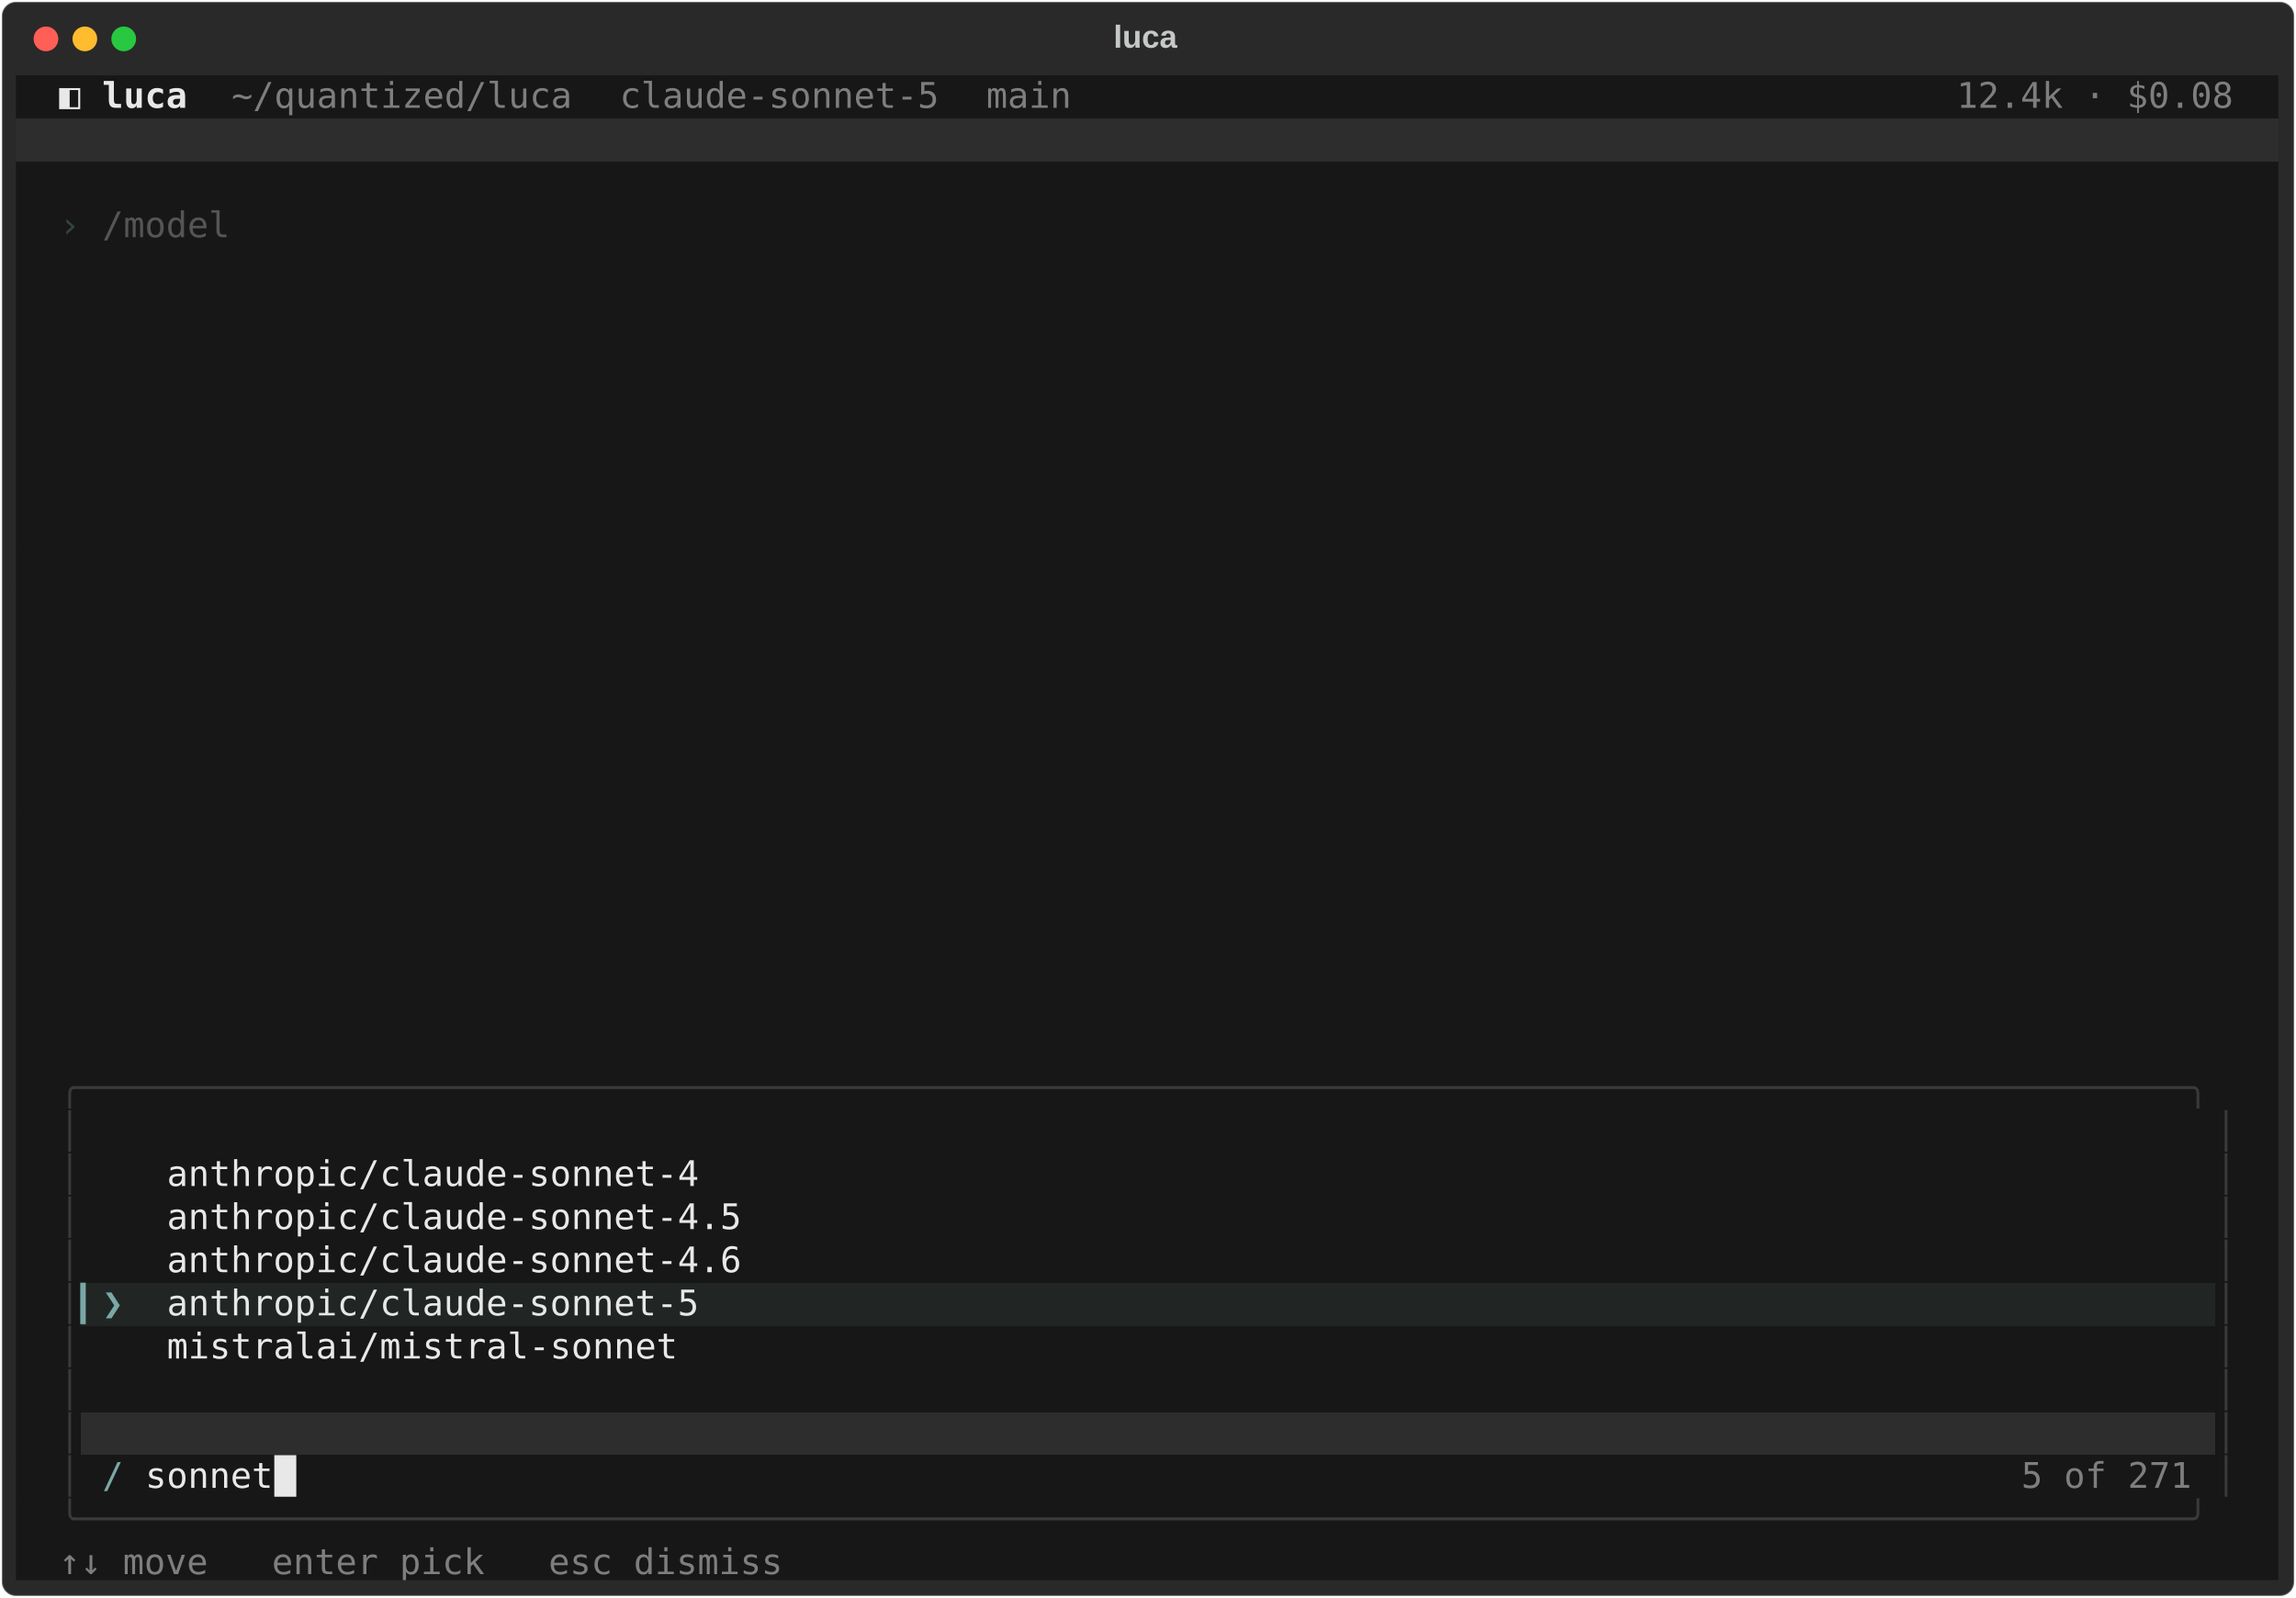
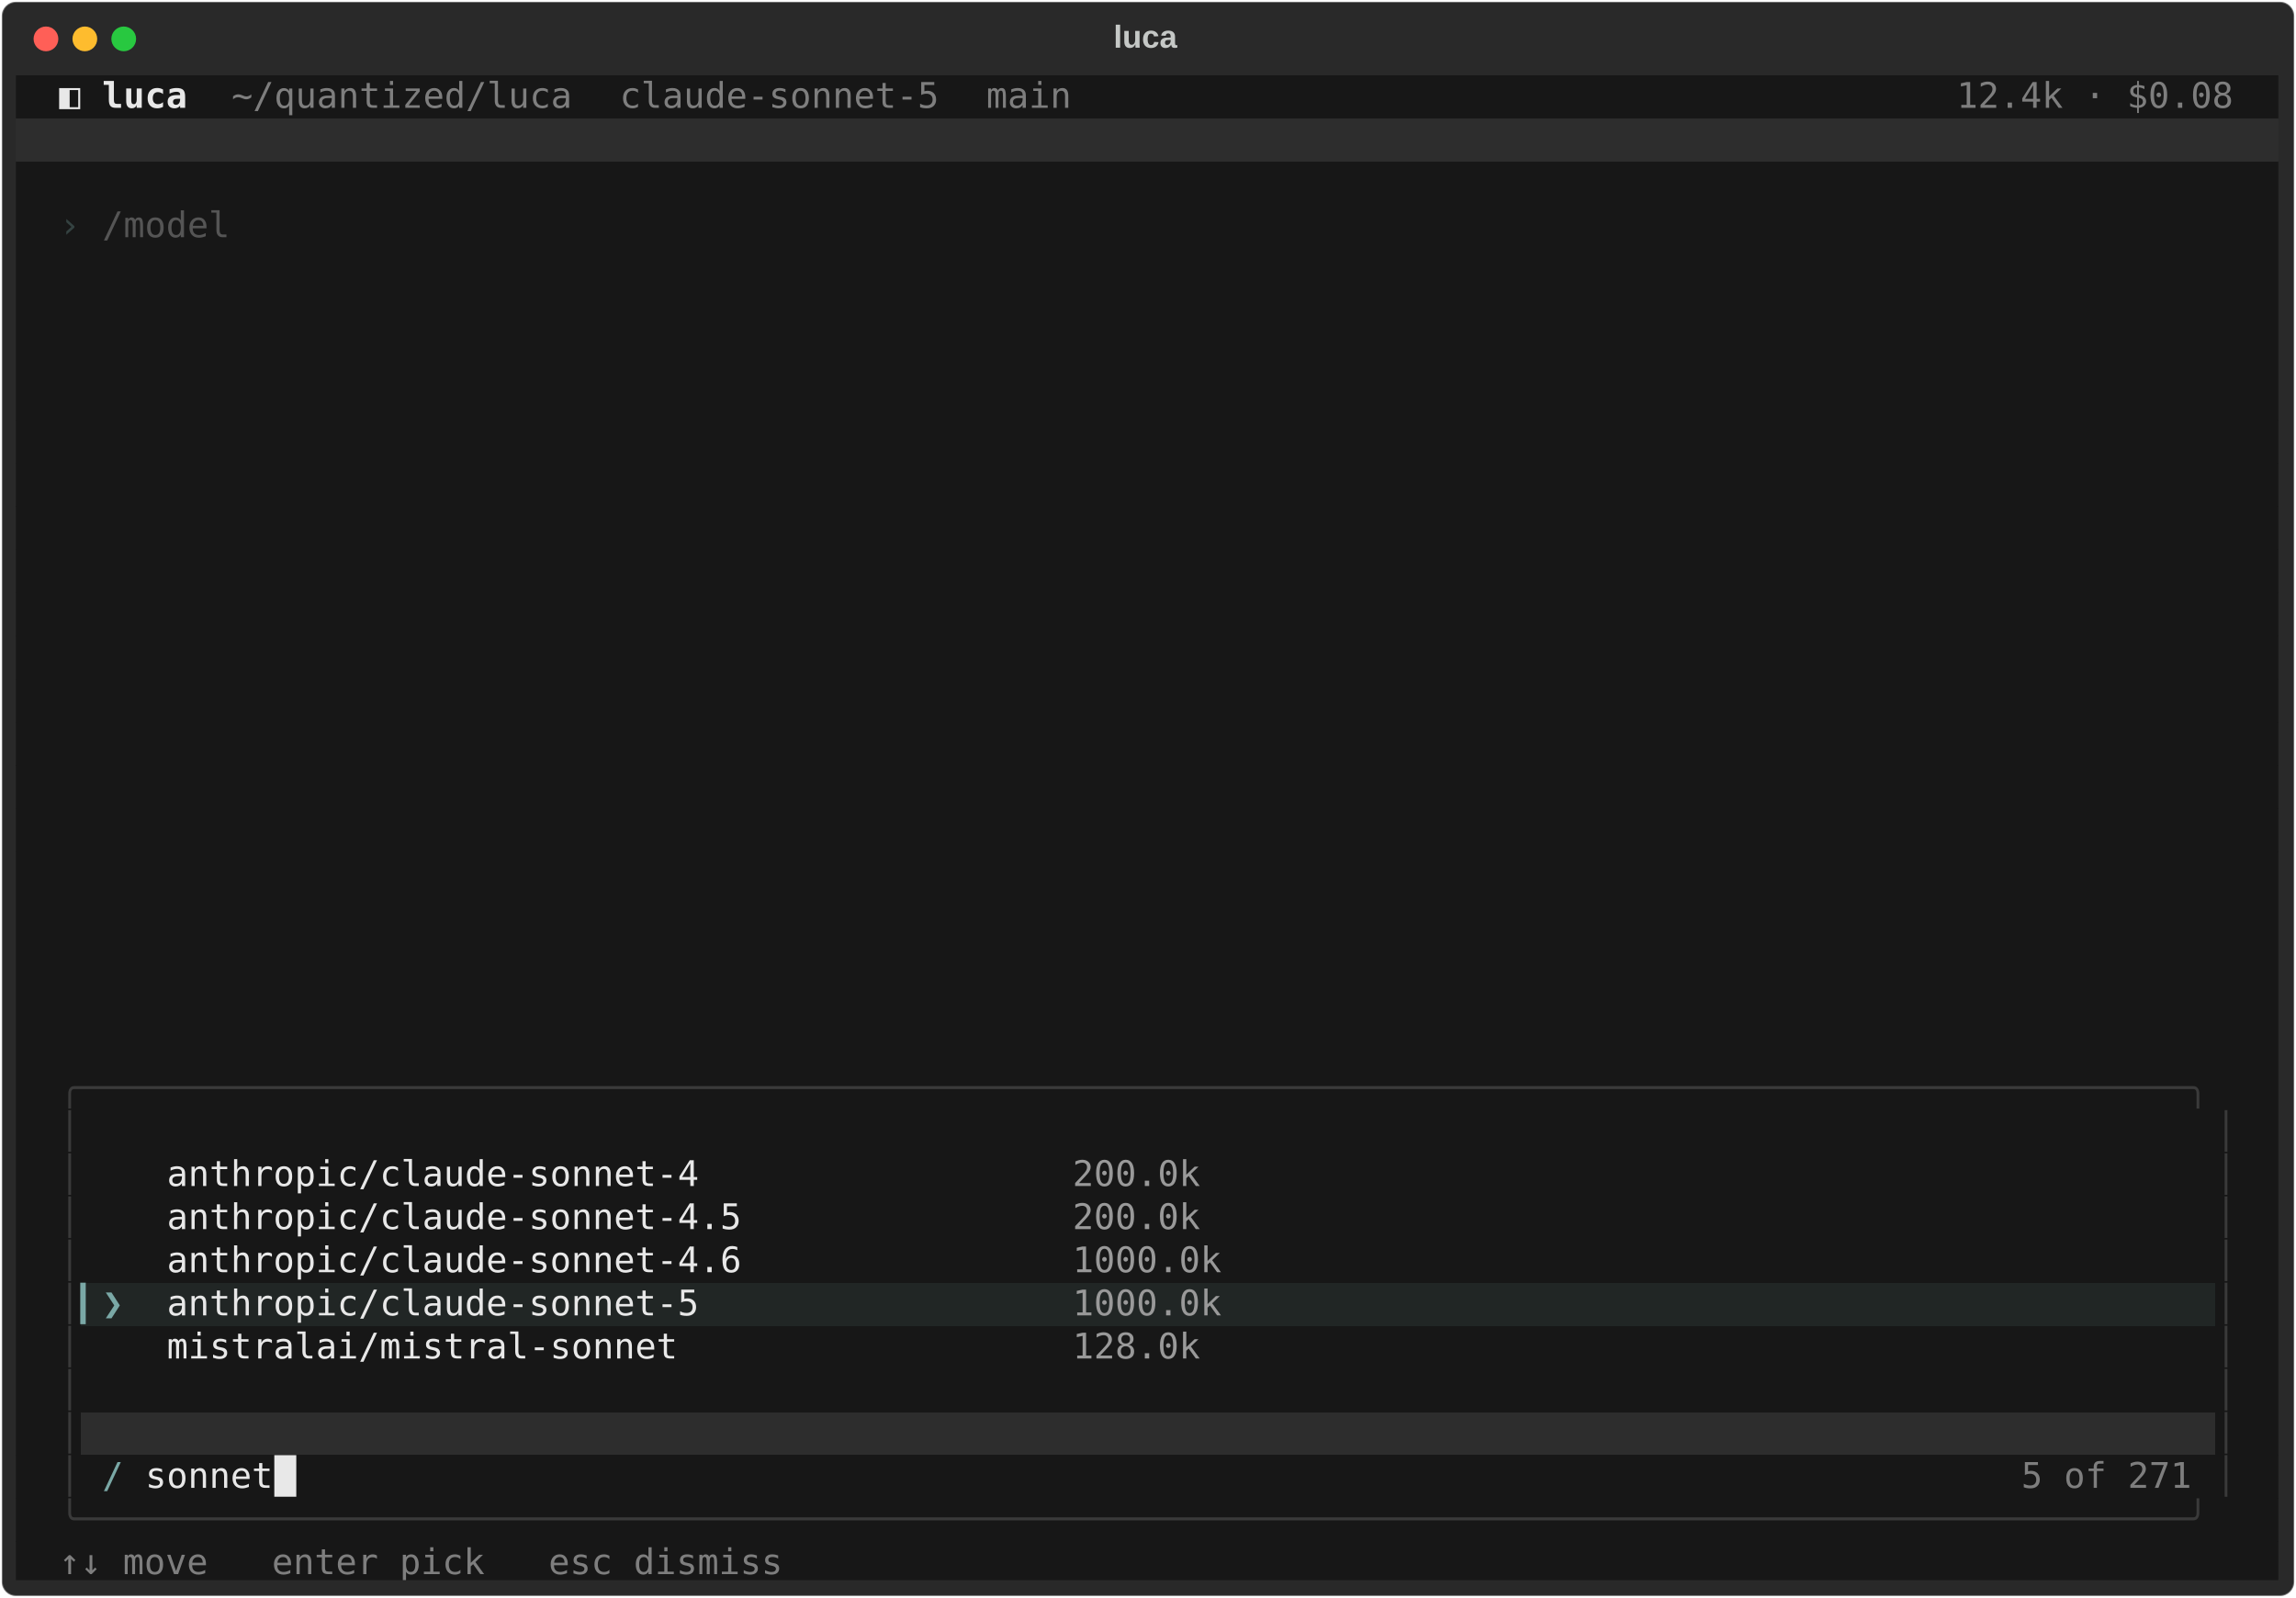
<svg xmlns="http://www.w3.org/2000/svg" class="rich-terminal" viewBox="0 0 1299 904.0">
  <style>

    @font-face {
        font-family: "Fira Code";
        src: local("FiraCode-Regular"),
                url("https://cdnjs.cloudflare.com/ajax/libs/firacode/6.2.0/woff2/FiraCode-Regular.woff2") format("woff2"),
                url("https://cdnjs.cloudflare.com/ajax/libs/firacode/6.2.0/woff/FiraCode-Regular.woff") format("woff");
        font-style: normal;
        font-weight: 400;
    }
    @font-face {
        font-family: "Fira Code";
        src: local("FiraCode-Bold"),
                url("https://cdnjs.cloudflare.com/ajax/libs/firacode/6.2.0/woff2/FiraCode-Bold.woff2") format("woff2"),
                url("https://cdnjs.cloudflare.com/ajax/libs/firacode/6.2.0/woff/FiraCode-Bold.woff") format("woff");
        font-style: bold;
        font-weight: 700;
    }

    .terminal-matrix {
        font-family: Fira Code, monospace;
        font-size: 20px;
        line-height: 24.4px;
        font-variant-east-asian: full-width;
    }

    .terminal-title {
        font-size: 18px;
        font-weight: bold;
        font-family: arial;
    }

    .terminal-r1 { fill: #c5c8c6 }
.terminal-r2 { fill: #e8e8e8 }
.terminal-r3 { fill: #e8e8e8;font-weight: bold }
.terminal-r4 { fill: #7e7e7e }
.terminal-r5 { fill: #344241 }
.terminal-r6 { fill: #555555 }
.terminal-r7 { fill: #3a3a3a }
.terminal-r8 { fill: #7aa8a6 }
.terminal-r9 { fill: #999999 }
    </style>
  <defs>
    <clipPath id="terminal-clip-terminal">
      <rect x="0" y="0" width="1280.0" height="853.0" />
    </clipPath>
    <clipPath id="terminal-line-0">
      <rect x="0" y="1.5" width="1281" height="24.65" />
    </clipPath>
    <clipPath id="terminal-line-1">
      <rect x="0" y="25.9" width="1281" height="24.65" />
    </clipPath>
    <clipPath id="terminal-line-2">
      <rect x="0" y="50.3" width="1281" height="24.65" />
    </clipPath>
    <clipPath id="terminal-line-3">
      <rect x="0" y="74.7" width="1281" height="24.65" />
    </clipPath>
    <clipPath id="terminal-line-4">
      <rect x="0" y="99.1" width="1281" height="24.65" />
    </clipPath>
    <clipPath id="terminal-line-5">
      <rect x="0" y="123.5" width="1281" height="24.65" />
    </clipPath>
    <clipPath id="terminal-line-6">
      <rect x="0" y="147.9" width="1281" height="24.65" />
    </clipPath>
    <clipPath id="terminal-line-7">
      <rect x="0" y="172.3" width="1281" height="24.65" />
    </clipPath>
    <clipPath id="terminal-line-8">
      <rect x="0" y="196.7" width="1281" height="24.65" />
    </clipPath>
    <clipPath id="terminal-line-9">
      <rect x="0" y="221.1" width="1281" height="24.65" />
    </clipPath>
    <clipPath id="terminal-line-10">
      <rect x="0" y="245.5" width="1281" height="24.65" />
    </clipPath>
    <clipPath id="terminal-line-11">
      <rect x="0" y="269.9" width="1281" height="24.65" />
    </clipPath>
    <clipPath id="terminal-line-12">
      <rect x="0" y="294.3" width="1281" height="24.65" />
    </clipPath>
    <clipPath id="terminal-line-13">
      <rect x="0" y="318.7" width="1281" height="24.65" />
    </clipPath>
    <clipPath id="terminal-line-14">
      <rect x="0" y="343.1" width="1281" height="24.65" />
    </clipPath>
    <clipPath id="terminal-line-15">
      <rect x="0" y="367.5" width="1281" height="24.65" />
    </clipPath>
    <clipPath id="terminal-line-16">
      <rect x="0" y="391.9" width="1281" height="24.65" />
    </clipPath>
    <clipPath id="terminal-line-17">
      <rect x="0" y="416.3" width="1281" height="24.65" />
    </clipPath>
    <clipPath id="terminal-line-18">
      <rect x="0" y="440.7" width="1281" height="24.65" />
    </clipPath>
    <clipPath id="terminal-line-19">
      <rect x="0" y="465.1" width="1281" height="24.65" />
    </clipPath>
    <clipPath id="terminal-line-20">
      <rect x="0" y="489.5" width="1281" height="24.65" />
    </clipPath>
    <clipPath id="terminal-line-21">
      <rect x="0" y="513.9" width="1281" height="24.65" />
    </clipPath>
    <clipPath id="terminal-line-22">
      <rect x="0" y="538.3" width="1281" height="24.65" />
    </clipPath>
    <clipPath id="terminal-line-23">
      <rect x="0" y="562.7" width="1281" height="24.65" />
    </clipPath>
    <clipPath id="terminal-line-24">
      <rect x="0" y="587.1" width="1281" height="24.65" />
    </clipPath>
    <clipPath id="terminal-line-25">
      <rect x="0" y="611.5" width="1281" height="24.65" />
    </clipPath>
    <clipPath id="terminal-line-26">
      <rect x="0" y="635.9" width="1281" height="24.65" />
    </clipPath>
    <clipPath id="terminal-line-27">
      <rect x="0" y="660.3" width="1281" height="24.65" />
    </clipPath>
    <clipPath id="terminal-line-28">
      <rect x="0" y="684.7" width="1281" height="24.65" />
    </clipPath>
    <clipPath id="terminal-line-29">
      <rect x="0" y="709.1" width="1281" height="24.65" />
    </clipPath>
    <clipPath id="terminal-line-30">
      <rect x="0" y="733.5" width="1281" height="24.65" />
    </clipPath>
    <clipPath id="terminal-line-31">
      <rect x="0" y="757.9" width="1281" height="24.65" />
    </clipPath>
    <clipPath id="terminal-line-32">
      <rect x="0" y="782.3" width="1281" height="24.65" />
    </clipPath>
    <clipPath id="terminal-line-33">
      <rect x="0" y="806.7" width="1281" height="24.65" />
    </clipPath>
  </defs>
  <rect fill="#292929" stroke="rgba(255,255,255,0.35)" stroke-width="1" x="1" y="1" width="1297" height="902" rx="8" />
  <text class="terminal-title" fill="#c5c8c6" text-anchor="middle" x="648" y="27">luca</text>
  <g transform="translate(26,22)">
    <circle cx="0" cy="0" r="7" fill="#ff5f57" />
    <circle cx="22" cy="0" r="7" fill="#febc2e" />
    <circle cx="44" cy="0" r="7" fill="#28c840" />
  </g>
  <g transform="translate(9, 41)" clip-path="url(#terminal-clip-terminal)">
    <rect fill="#171717" x="0" y="1.5" width="24.4" height="24.65" shape-rendering="crispEdges" />
    <rect fill="#171717" x="24.4" y="1.5" width="12.2" height="24.65" shape-rendering="crispEdges" />
    <rect fill="#171717" x="36.6" y="1.5" width="12.2" height="24.65" shape-rendering="crispEdges" />
    <rect fill="#171717" x="48.8" y="1.5" width="48.8" height="24.65" shape-rendering="crispEdges" />
    <rect fill="#171717" x="97.6" y="1.5" width="24.4" height="24.65" shape-rendering="crispEdges" />
    <rect fill="#171717" x="122" y="1.5" width="195.2" height="24.65" shape-rendering="crispEdges" />
    <rect fill="#171717" x="317.2" y="1.5" width="24.4" height="24.65" shape-rendering="crispEdges" />
    <rect fill="#171717" x="341.6" y="1.5" width="183" height="24.65" shape-rendering="crispEdges" />
    <rect fill="#171717" x="524.6" y="1.5" width="24.4" height="24.65" shape-rendering="crispEdges" />
    <rect fill="#171717" x="549" y="1.5" width="48.8" height="24.65" shape-rendering="crispEdges" />
    <rect fill="#171717" x="597.8" y="1.5" width="500.2" height="24.65" shape-rendering="crispEdges" />
    <rect fill="#171717" x="1098" y="1.5" width="158.6" height="24.65" shape-rendering="crispEdges" />
    <rect fill="#171717" x="1256.6" y="1.5" width="24.4" height="24.65" shape-rendering="crispEdges" />
    <rect fill="#2d2d2d" x="0" y="25.9" width="0" height="24.65" shape-rendering="crispEdges" />
    <rect fill="#2d2d2d" x="0" y="25.9" width="1281" height="24.65" shape-rendering="crispEdges" />
    <rect fill="#171717" x="0" y="50.3" width="1281" height="24.65" shape-rendering="crispEdges" />
    <rect fill="#171717" x="0" y="74.7" width="24.4" height="24.65" shape-rendering="crispEdges" />
    <rect fill="#171717" x="24.4" y="74.7" width="12.2" height="24.65" shape-rendering="crispEdges" />
    <rect fill="#171717" x="36.6" y="74.7" width="12.2" height="24.65" shape-rendering="crispEdges" />
    <rect fill="#171717" x="48.8" y="74.7" width="73.2" height="24.65" shape-rendering="crispEdges" />
    <rect fill="#171717" x="122" y="74.7" width="1159" height="24.65" shape-rendering="crispEdges" />
    <rect fill="#171717" x="0" y="99.1" width="1281" height="24.65" shape-rendering="crispEdges" />
    <rect fill="#171717" x="0" y="123.5" width="1281" height="24.65" shape-rendering="crispEdges" />
    <rect fill="#171717" x="0" y="147.9" width="1281" height="24.65" shape-rendering="crispEdges" />
    <rect fill="#171717" x="0" y="172.3" width="1281" height="24.65" shape-rendering="crispEdges" />
    <rect fill="#171717" x="0" y="196.7" width="1281" height="24.65" shape-rendering="crispEdges" />
    <rect fill="#171717" x="0" y="221.1" width="1281" height="24.65" shape-rendering="crispEdges" />
    <rect fill="#171717" x="0" y="245.5" width="1281" height="24.65" shape-rendering="crispEdges" />
    <rect fill="#171717" x="0" y="269.9" width="1281" height="24.65" shape-rendering="crispEdges" />
    <rect fill="#171717" x="0" y="294.3" width="1281" height="24.65" shape-rendering="crispEdges" />
    <rect fill="#171717" x="0" y="318.7" width="1281" height="24.65" shape-rendering="crispEdges" />
    <rect fill="#171717" x="0" y="343.1" width="1281" height="24.65" shape-rendering="crispEdges" />
    <rect fill="#171717" x="0" y="367.5" width="1281" height="24.65" shape-rendering="crispEdges" />
    <rect fill="#171717" x="0" y="391.9" width="1281" height="24.65" shape-rendering="crispEdges" />
    <rect fill="#171717" x="0" y="416.3" width="1281" height="24.65" shape-rendering="crispEdges" />
    <rect fill="#171717" x="0" y="440.7" width="1281" height="24.65" shape-rendering="crispEdges" />
    <rect fill="#171717" x="0" y="465.1" width="1281" height="24.65" shape-rendering="crispEdges" />
    <rect fill="#171717" x="0" y="489.5" width="1281" height="24.65" shape-rendering="crispEdges" />
    <rect fill="#171717" x="0" y="513.9" width="1281" height="24.65" shape-rendering="crispEdges" />
    <rect fill="#171717" x="0" y="538.3" width="1281" height="24.65" shape-rendering="crispEdges" />
    <rect fill="#171717" x="0" y="562.7" width="24.4" height="24.65" shape-rendering="crispEdges" />
    <rect fill="#171717" x="24.4" y="562.7" width="1232.2" height="24.65" shape-rendering="crispEdges" />
    <rect fill="#171717" x="1256.6" y="562.7" width="24.4" height="24.65" shape-rendering="crispEdges" />
    <rect fill="#171717" x="0" y="587.1" width="24.4" height="24.65" shape-rendering="crispEdges" />
    <rect fill="#171717" x="24.4" y="587.1" width="12.2" height="24.65" shape-rendering="crispEdges" />
    <rect fill="#171717" x="36.6" y="587.1" width="1207.8" height="24.65" shape-rendering="crispEdges" />
    <rect fill="#171717" x="1244.4" y="587.1" width="12.2" height="24.65" shape-rendering="crispEdges" />
    <rect fill="#171717" x="1256.6" y="587.1" width="24.4" height="24.65" shape-rendering="crispEdges" />
    <rect fill="#171717" x="0" y="611.5" width="24.4" height="24.65" shape-rendering="crispEdges" />
    <rect fill="#171717" x="24.4" y="611.5" width="12.2" height="24.65" shape-rendering="crispEdges" />
    <rect fill="#171717" x="36.6" y="611.5" width="12.2" height="24.65" shape-rendering="crispEdges" />
    <rect fill="#171717" x="48.8" y="611.5" width="12.2" height="24.65" shape-rendering="crispEdges" />
    <rect fill="#171717" x="61" y="611.5" width="24.4" height="24.65" shape-rendering="crispEdges" />
    <rect fill="#171717" x="85.4" y="611.5" width="305" height="24.65" shape-rendering="crispEdges" />
    <rect fill="#171717" x="390.4" y="611.5" width="207.4" height="24.65" shape-rendering="crispEdges" />
-     <rect fill="#171717" x="597.8" y="611.5" width="646.6" height="24.65" shape-rendering="crispEdges" />
+     <rect fill="#171717" x="597.8" y="611.5" width="73.2" height="24.65" shape-rendering="crispEdges" />
+     <rect fill="#171717" x="671" y="611.5" width="573.4" height="24.65" shape-rendering="crispEdges" />
    <rect fill="#171717" x="1244.4" y="611.5" width="12.2" height="24.65" shape-rendering="crispEdges" />
    <rect fill="#171717" x="1256.6" y="611.5" width="24.4" height="24.65" shape-rendering="crispEdges" />
    <rect fill="#171717" x="0" y="635.9" width="24.4" height="24.65" shape-rendering="crispEdges" />
    <rect fill="#171717" x="24.4" y="635.9" width="12.2" height="24.65" shape-rendering="crispEdges" />
    <rect fill="#171717" x="36.6" y="635.9" width="12.2" height="24.65" shape-rendering="crispEdges" />
    <rect fill="#171717" x="48.8" y="635.9" width="12.2" height="24.65" shape-rendering="crispEdges" />
    <rect fill="#171717" x="61" y="635.9" width="24.4" height="24.65" shape-rendering="crispEdges" />
    <rect fill="#171717" x="85.4" y="635.9" width="329.4" height="24.65" shape-rendering="crispEdges" />
    <rect fill="#171717" x="414.8" y="635.9" width="183" height="24.65" shape-rendering="crispEdges" />
-     <rect fill="#171717" x="597.8" y="635.9" width="646.6" height="24.65" shape-rendering="crispEdges" />
+     <rect fill="#171717" x="597.8" y="635.9" width="73.2" height="24.65" shape-rendering="crispEdges" />
+     <rect fill="#171717" x="671" y="635.9" width="573.4" height="24.65" shape-rendering="crispEdges" />
    <rect fill="#171717" x="1244.4" y="635.9" width="12.2" height="24.65" shape-rendering="crispEdges" />
    <rect fill="#171717" x="1256.6" y="635.9" width="24.4" height="24.65" shape-rendering="crispEdges" />
    <rect fill="#171717" x="0" y="660.3" width="24.4" height="24.65" shape-rendering="crispEdges" />
    <rect fill="#171717" x="24.4" y="660.3" width="12.2" height="24.65" shape-rendering="crispEdges" />
    <rect fill="#171717" x="36.6" y="660.3" width="12.2" height="24.65" shape-rendering="crispEdges" />
    <rect fill="#171717" x="48.8" y="660.3" width="12.2" height="24.65" shape-rendering="crispEdges" />
    <rect fill="#171717" x="61" y="660.3" width="24.4" height="24.65" shape-rendering="crispEdges" />
    <rect fill="#171717" x="85.4" y="660.3" width="329.4" height="24.65" shape-rendering="crispEdges" />
    <rect fill="#171717" x="414.8" y="660.3" width="183" height="24.65" shape-rendering="crispEdges" />
-     <rect fill="#171717" x="597.8" y="660.3" width="646.6" height="24.65" shape-rendering="crispEdges" />
+     <rect fill="#171717" x="597.8" y="660.3" width="85.4" height="24.65" shape-rendering="crispEdges" />
+     <rect fill="#171717" x="683.2" y="660.3" width="561.2" height="24.65" shape-rendering="crispEdges" />
    <rect fill="#171717" x="1244.4" y="660.3" width="12.2" height="24.65" shape-rendering="crispEdges" />
    <rect fill="#171717" x="1256.6" y="660.3" width="24.4" height="24.65" shape-rendering="crispEdges" />
    <rect fill="#171717" x="0" y="684.7" width="24.4" height="24.65" shape-rendering="crispEdges" />
    <rect fill="#171717" x="24.4" y="684.7" width="12.2" height="24.65" shape-rendering="crispEdges" />
    <rect fill="#212625" x="36.6" y="684.7" width="12.2" height="24.65" shape-rendering="crispEdges" />
    <rect fill="#212625" x="48.8" y="684.7" width="12.2" height="24.65" shape-rendering="crispEdges" />
    <rect fill="#212625" x="61" y="684.7" width="24.4" height="24.65" shape-rendering="crispEdges" />
    <rect fill="#212625" x="85.4" y="684.7" width="305" height="24.65" shape-rendering="crispEdges" />
    <rect fill="#212625" x="390.4" y="684.7" width="207.4" height="24.65" shape-rendering="crispEdges" />
-     <rect fill="#212625" x="597.8" y="684.7" width="646.6" height="24.65" shape-rendering="crispEdges" />
+     <rect fill="#212625" x="597.8" y="684.7" width="85.4" height="24.65" shape-rendering="crispEdges" />
+     <rect fill="#212625" x="683.2" y="684.7" width="561.2" height="24.65" shape-rendering="crispEdges" />
    <rect fill="#171717" x="1244.4" y="684.7" width="12.2" height="24.65" shape-rendering="crispEdges" />
    <rect fill="#171717" x="1256.6" y="684.7" width="24.4" height="24.65" shape-rendering="crispEdges" />
    <rect fill="#171717" x="0" y="709.1" width="24.4" height="24.65" shape-rendering="crispEdges" />
    <rect fill="#171717" x="24.4" y="709.1" width="12.2" height="24.65" shape-rendering="crispEdges" />
    <rect fill="#171717" x="36.6" y="709.1" width="12.2" height="24.65" shape-rendering="crispEdges" />
    <rect fill="#171717" x="48.8" y="709.1" width="12.2" height="24.65" shape-rendering="crispEdges" />
    <rect fill="#171717" x="61" y="709.1" width="24.4" height="24.65" shape-rendering="crispEdges" />
    <rect fill="#171717" x="85.4" y="709.1" width="292.8" height="24.65" shape-rendering="crispEdges" />
    <rect fill="#171717" x="378.2" y="709.1" width="219.6" height="24.65" shape-rendering="crispEdges" />
-     <rect fill="#171717" x="597.8" y="709.1" width="646.6" height="24.65" shape-rendering="crispEdges" />
+     <rect fill="#171717" x="597.8" y="709.1" width="73.2" height="24.65" shape-rendering="crispEdges" />
+     <rect fill="#171717" x="671" y="709.1" width="573.4" height="24.65" shape-rendering="crispEdges" />
    <rect fill="#171717" x="1244.4" y="709.1" width="12.2" height="24.65" shape-rendering="crispEdges" />
    <rect fill="#171717" x="1256.6" y="709.1" width="24.4" height="24.65" shape-rendering="crispEdges" />
    <rect fill="#171717" x="0" y="733.5" width="24.4" height="24.65" shape-rendering="crispEdges" />
    <rect fill="#171717" x="24.4" y="733.5" width="12.2" height="24.65" shape-rendering="crispEdges" />
    <rect fill="#171717" x="36.6" y="733.5" width="1207.8" height="24.65" shape-rendering="crispEdges" />
    <rect fill="#171717" x="1244.4" y="733.5" width="12.2" height="24.65" shape-rendering="crispEdges" />
    <rect fill="#171717" x="1256.6" y="733.5" width="24.4" height="24.65" shape-rendering="crispEdges" />
    <rect fill="#171717" x="0" y="757.9" width="24.4" height="24.65" shape-rendering="crispEdges" />
    <rect fill="#171717" x="24.4" y="757.9" width="12.2" height="24.65" shape-rendering="crispEdges" />
    <rect fill="#2d2d2d" x="36.6" y="757.9" width="0" height="24.65" shape-rendering="crispEdges" />
    <rect fill="#2d2d2d" x="36.6" y="757.9" width="1207.8" height="24.65" shape-rendering="crispEdges" />
    <rect fill="#171717" x="1244.4" y="757.9" width="12.2" height="24.65" shape-rendering="crispEdges" />
    <rect fill="#171717" x="1256.6" y="757.9" width="24.4" height="24.65" shape-rendering="crispEdges" />
    <rect fill="#171717" x="0" y="782.3" width="24.4" height="24.65" shape-rendering="crispEdges" />
    <rect fill="#171717" x="24.4" y="782.3" width="12.2" height="24.65" shape-rendering="crispEdges" />
    <rect fill="#171717" x="36.6" y="782.3" width="12.2" height="24.65" shape-rendering="crispEdges" />
    <rect fill="#171717" x="48.8" y="782.3" width="12.2" height="24.65" shape-rendering="crispEdges" />
    <rect fill="#171717" x="61" y="782.3" width="12.2" height="24.65" shape-rendering="crispEdges" />
    <rect fill="#171717" x="73.2" y="782.3" width="73.2" height="24.65" shape-rendering="crispEdges" />
    <rect fill="#171717" x="146.4" y="782.3" width="12.2" height="24.65" shape-rendering="crispEdges" />
    <rect fill="#171717" x="158.6" y="782.3" width="976" height="24.65" shape-rendering="crispEdges" />
    <rect fill="#171717" x="1134.6" y="782.3" width="97.6" height="24.65" shape-rendering="crispEdges" />
    <rect fill="#171717" x="1232.2" y="782.3" width="12.2" height="24.65" shape-rendering="crispEdges" />
    <rect fill="#171717" x="1244.4" y="782.3" width="12.2" height="24.65" shape-rendering="crispEdges" />
    <rect fill="#171717" x="1256.6" y="782.3" width="24.4" height="24.65" shape-rendering="crispEdges" />
    <rect fill="#171717" x="0" y="806.7" width="24.4" height="24.65" shape-rendering="crispEdges" />
    <rect fill="#171717" x="24.4" y="806.7" width="1232.2" height="24.65" shape-rendering="crispEdges" />
    <rect fill="#171717" x="1256.6" y="806.7" width="24.4" height="24.65" shape-rendering="crispEdges" />
    <rect fill="#171717" x="0" y="831.1" width="24.4" height="24.65" shape-rendering="crispEdges" />
    <rect fill="#171717" x="24.4" y="831.1" width="414.8" height="24.65" shape-rendering="crispEdges" />
    <rect fill="#171717" x="439.2" y="831.1" width="841.8" height="24.65" shape-rendering="crispEdges" />
    <g class="terminal-matrix">
      <text class="terminal-r2" x="24.4" y="20" textLength="12.2" clip-path="url(#terminal-line-0)">◧</text>
      <text class="terminal-r3" x="48.8" y="20" textLength="48.8" clip-path="url(#terminal-line-0)">luca</text>
      <text class="terminal-r4" x="122" y="20" textLength="195.2" clip-path="url(#terminal-line-0)">~/quantized/luca</text>
      <text class="terminal-r4" x="341.6" y="20" textLength="183" clip-path="url(#terminal-line-0)">claude-sonnet-5</text>
      <text class="terminal-r4" x="549" y="20" textLength="48.8" clip-path="url(#terminal-line-0)">main</text>
      <text class="terminal-r4" x="1098" y="20" textLength="158.6" clip-path="url(#terminal-line-0)">12.4k · $0.08</text>
      <text class="terminal-r1" x="1281" y="20" textLength="12.2" clip-path="url(#terminal-line-0)">
</text>
      <text class="terminal-r1" x="1281" y="44.4" textLength="12.2" clip-path="url(#terminal-line-1)">
</text>
      <text class="terminal-r1" x="1281" y="68.8" textLength="12.2" clip-path="url(#terminal-line-2)">
</text>
      <text class="terminal-r5" x="24.4" y="93.2" textLength="12.2" clip-path="url(#terminal-line-3)">›</text>
      <text class="terminal-r6" x="48.8" y="93.2" textLength="73.2" clip-path="url(#terminal-line-3)">/model</text>
      <text class="terminal-r1" x="1281" y="93.2" textLength="12.2" clip-path="url(#terminal-line-3)">
</text>
      <text class="terminal-r1" x="1281" y="117.6" textLength="12.2" clip-path="url(#terminal-line-4)">
</text>
      <text class="terminal-r1" x="1281" y="142" textLength="12.2" clip-path="url(#terminal-line-5)">
</text>
      <text class="terminal-r1" x="1281" y="166.4" textLength="12.2" clip-path="url(#terminal-line-6)">
</text>
      <text class="terminal-r1" x="1281" y="190.8" textLength="12.2" clip-path="url(#terminal-line-7)">
</text>
      <text class="terminal-r1" x="1281" y="215.2" textLength="12.2" clip-path="url(#terminal-line-8)">
</text>
      <text class="terminal-r1" x="1281" y="239.6" textLength="12.2" clip-path="url(#terminal-line-9)">
</text>
      <text class="terminal-r1" x="1281" y="264" textLength="12.2" clip-path="url(#terminal-line-10)">
</text>
      <text class="terminal-r1" x="1281" y="288.4" textLength="12.2" clip-path="url(#terminal-line-11)">
</text>
      <text class="terminal-r1" x="1281" y="312.8" textLength="12.2" clip-path="url(#terminal-line-12)">
</text>
      <text class="terminal-r1" x="1281" y="337.2" textLength="12.2" clip-path="url(#terminal-line-13)">
</text>
      <text class="terminal-r1" x="1281" y="361.6" textLength="12.2" clip-path="url(#terminal-line-14)">
</text>
      <text class="terminal-r1" x="1281" y="386" textLength="12.2" clip-path="url(#terminal-line-15)">
</text>
      <text class="terminal-r1" x="1281" y="410.4" textLength="12.2" clip-path="url(#terminal-line-16)">
</text>
      <text class="terminal-r1" x="1281" y="434.8" textLength="12.2" clip-path="url(#terminal-line-17)">
</text>
      <text class="terminal-r1" x="1281" y="459.2" textLength="12.2" clip-path="url(#terminal-line-18)">
</text>
      <text class="terminal-r1" x="1281" y="483.6" textLength="12.2" clip-path="url(#terminal-line-19)">
</text>
      <text class="terminal-r1" x="1281" y="508" textLength="12.2" clip-path="url(#terminal-line-20)">
</text>
      <text class="terminal-r1" x="1281" y="532.4" textLength="12.2" clip-path="url(#terminal-line-21)">
</text>
      <text class="terminal-r1" x="1281" y="556.8" textLength="12.2" clip-path="url(#terminal-line-22)">
</text>
      <text class="terminal-r7" x="24.4" y="581.2" textLength="1232.2" clip-path="url(#terminal-line-23)">╭───────────────────────────────────────────────────────────────────────────────────────────────────╮</text>
      <text class="terminal-r1" x="1281" y="581.2" textLength="12.2" clip-path="url(#terminal-line-23)">
</text>
      <text class="terminal-r7" x="24.4" y="605.6" textLength="12.2" clip-path="url(#terminal-line-24)">│</text>
      <text class="terminal-r7" x="1244.4" y="605.6" textLength="12.2" clip-path="url(#terminal-line-24)">│</text>
      <text class="terminal-r1" x="1281" y="605.6" textLength="12.2" clip-path="url(#terminal-line-24)">
</text>
      <text class="terminal-r7" x="24.4" y="630" textLength="12.2" clip-path="url(#terminal-line-25)">│</text>
      <text class="terminal-r2" x="85.4" y="630" textLength="305" clip-path="url(#terminal-line-25)">anthropic/claude-sonnet-4</text>
+       <text class="terminal-r9" x="597.8" y="630" textLength="73.2" clip-path="url(#terminal-line-25)">200.0k</text>
      <text class="terminal-r7" x="1244.4" y="630" textLength="12.2" clip-path="url(#terminal-line-25)">│</text>
      <text class="terminal-r1" x="1281" y="630" textLength="12.2" clip-path="url(#terminal-line-25)">
</text>
      <text class="terminal-r7" x="24.4" y="654.4" textLength="12.2" clip-path="url(#terminal-line-26)">│</text>
      <text class="terminal-r2" x="85.4" y="654.4" textLength="329.4" clip-path="url(#terminal-line-26)">anthropic/claude-sonnet-4.5</text>
+       <text class="terminal-r9" x="597.8" y="654.4" textLength="73.2" clip-path="url(#terminal-line-26)">200.0k</text>
      <text class="terminal-r7" x="1244.4" y="654.4" textLength="12.2" clip-path="url(#terminal-line-26)">│</text>
      <text class="terminal-r1" x="1281" y="654.4" textLength="12.2" clip-path="url(#terminal-line-26)">
</text>
      <text class="terminal-r7" x="24.4" y="678.8" textLength="12.2" clip-path="url(#terminal-line-27)">│</text>
      <text class="terminal-r2" x="85.4" y="678.8" textLength="329.4" clip-path="url(#terminal-line-27)">anthropic/claude-sonnet-4.6</text>
+       <text class="terminal-r9" x="597.8" y="678.8" textLength="85.4" clip-path="url(#terminal-line-27)">1000.0k</text>
      <text class="terminal-r7" x="1244.4" y="678.8" textLength="12.2" clip-path="url(#terminal-line-27)">│</text>
      <text class="terminal-r1" x="1281" y="678.8" textLength="12.2" clip-path="url(#terminal-line-27)">
</text>
      <text class="terminal-r7" x="24.4" y="703.2" textLength="12.2" clip-path="url(#terminal-line-28)">│</text>
      <text class="terminal-r8" x="36.6" y="703.2" textLength="12.2" clip-path="url(#terminal-line-28)">▎</text>
      <text class="terminal-r8" x="48.8" y="703.2" textLength="12.2" clip-path="url(#terminal-line-28)">❯</text>
      <text class="terminal-r2" x="85.4" y="703.2" textLength="305" clip-path="url(#terminal-line-28)">anthropic/claude-sonnet-5</text>
+       <text class="terminal-r9" x="597.8" y="703.2" textLength="85.4" clip-path="url(#terminal-line-28)">1000.0k</text>
      <text class="terminal-r7" x="1244.4" y="703.2" textLength="12.2" clip-path="url(#terminal-line-28)">│</text>
      <text class="terminal-r1" x="1281" y="703.2" textLength="12.2" clip-path="url(#terminal-line-28)">
</text>
      <text class="terminal-r7" x="24.4" y="727.6" textLength="12.2" clip-path="url(#terminal-line-29)">│</text>
      <text class="terminal-r2" x="85.4" y="727.6" textLength="292.8" clip-path="url(#terminal-line-29)">mistralai/mistral-sonnet</text>
+       <text class="terminal-r9" x="597.8" y="727.6" textLength="73.2" clip-path="url(#terminal-line-29)">128.0k</text>
      <text class="terminal-r7" x="1244.4" y="727.6" textLength="12.2" clip-path="url(#terminal-line-29)">│</text>
      <text class="terminal-r1" x="1281" y="727.6" textLength="12.2" clip-path="url(#terminal-line-29)">
</text>
      <text class="terminal-r7" x="24.4" y="752" textLength="12.2" clip-path="url(#terminal-line-30)">│</text>
      <text class="terminal-r7" x="1244.4" y="752" textLength="12.2" clip-path="url(#terminal-line-30)">│</text>
      <text class="terminal-r1" x="1281" y="752" textLength="12.2" clip-path="url(#terminal-line-30)">
</text>
      <text class="terminal-r7" x="24.4" y="776.4" textLength="12.2" clip-path="url(#terminal-line-31)">│</text>
      <text class="terminal-r7" x="1244.4" y="776.4" textLength="12.2" clip-path="url(#terminal-line-31)">│</text>
      <text class="terminal-r1" x="1281" y="776.4" textLength="12.2" clip-path="url(#terminal-line-31)">
</text>
      <text class="terminal-r7" x="24.4" y="800.8" textLength="12.2" clip-path="url(#terminal-line-32)">│</text>
      <text class="terminal-r8" x="48.8" y="800.8" textLength="12.2" clip-path="url(#terminal-line-32)">/</text>
      <text class="terminal-r2" x="73.2" y="800.8" textLength="73.2" clip-path="url(#terminal-line-32)">sonnet</text>
      <text class="terminal-r2" x="146.4" y="800.8" textLength="12.2" clip-path="url(#terminal-line-32)">█</text>
      <text class="terminal-r4" x="1134.6" y="800.8" textLength="97.6" clip-path="url(#terminal-line-32)">5 of 271</text>
      <text class="terminal-r7" x="1244.4" y="800.8" textLength="12.2" clip-path="url(#terminal-line-32)">│</text>
      <text class="terminal-r1" x="1281" y="800.8" textLength="12.2" clip-path="url(#terminal-line-32)">
</text>
      <text class="terminal-r7" x="24.4" y="825.2" textLength="1232.2" clip-path="url(#terminal-line-33)">╰───────────────────────────────────────────────────────────────────────────────────────────────────╯</text>
      <text class="terminal-r1" x="1281" y="825.2" textLength="12.2" clip-path="url(#terminal-line-33)">
</text>
      <text class="terminal-r4" x="24.4" y="849.6" textLength="414.8" clip-path="url(#terminal-line-34)">↑↓ move   enter pick   esc dismiss</text>
    </g>
  </g>
</svg>
